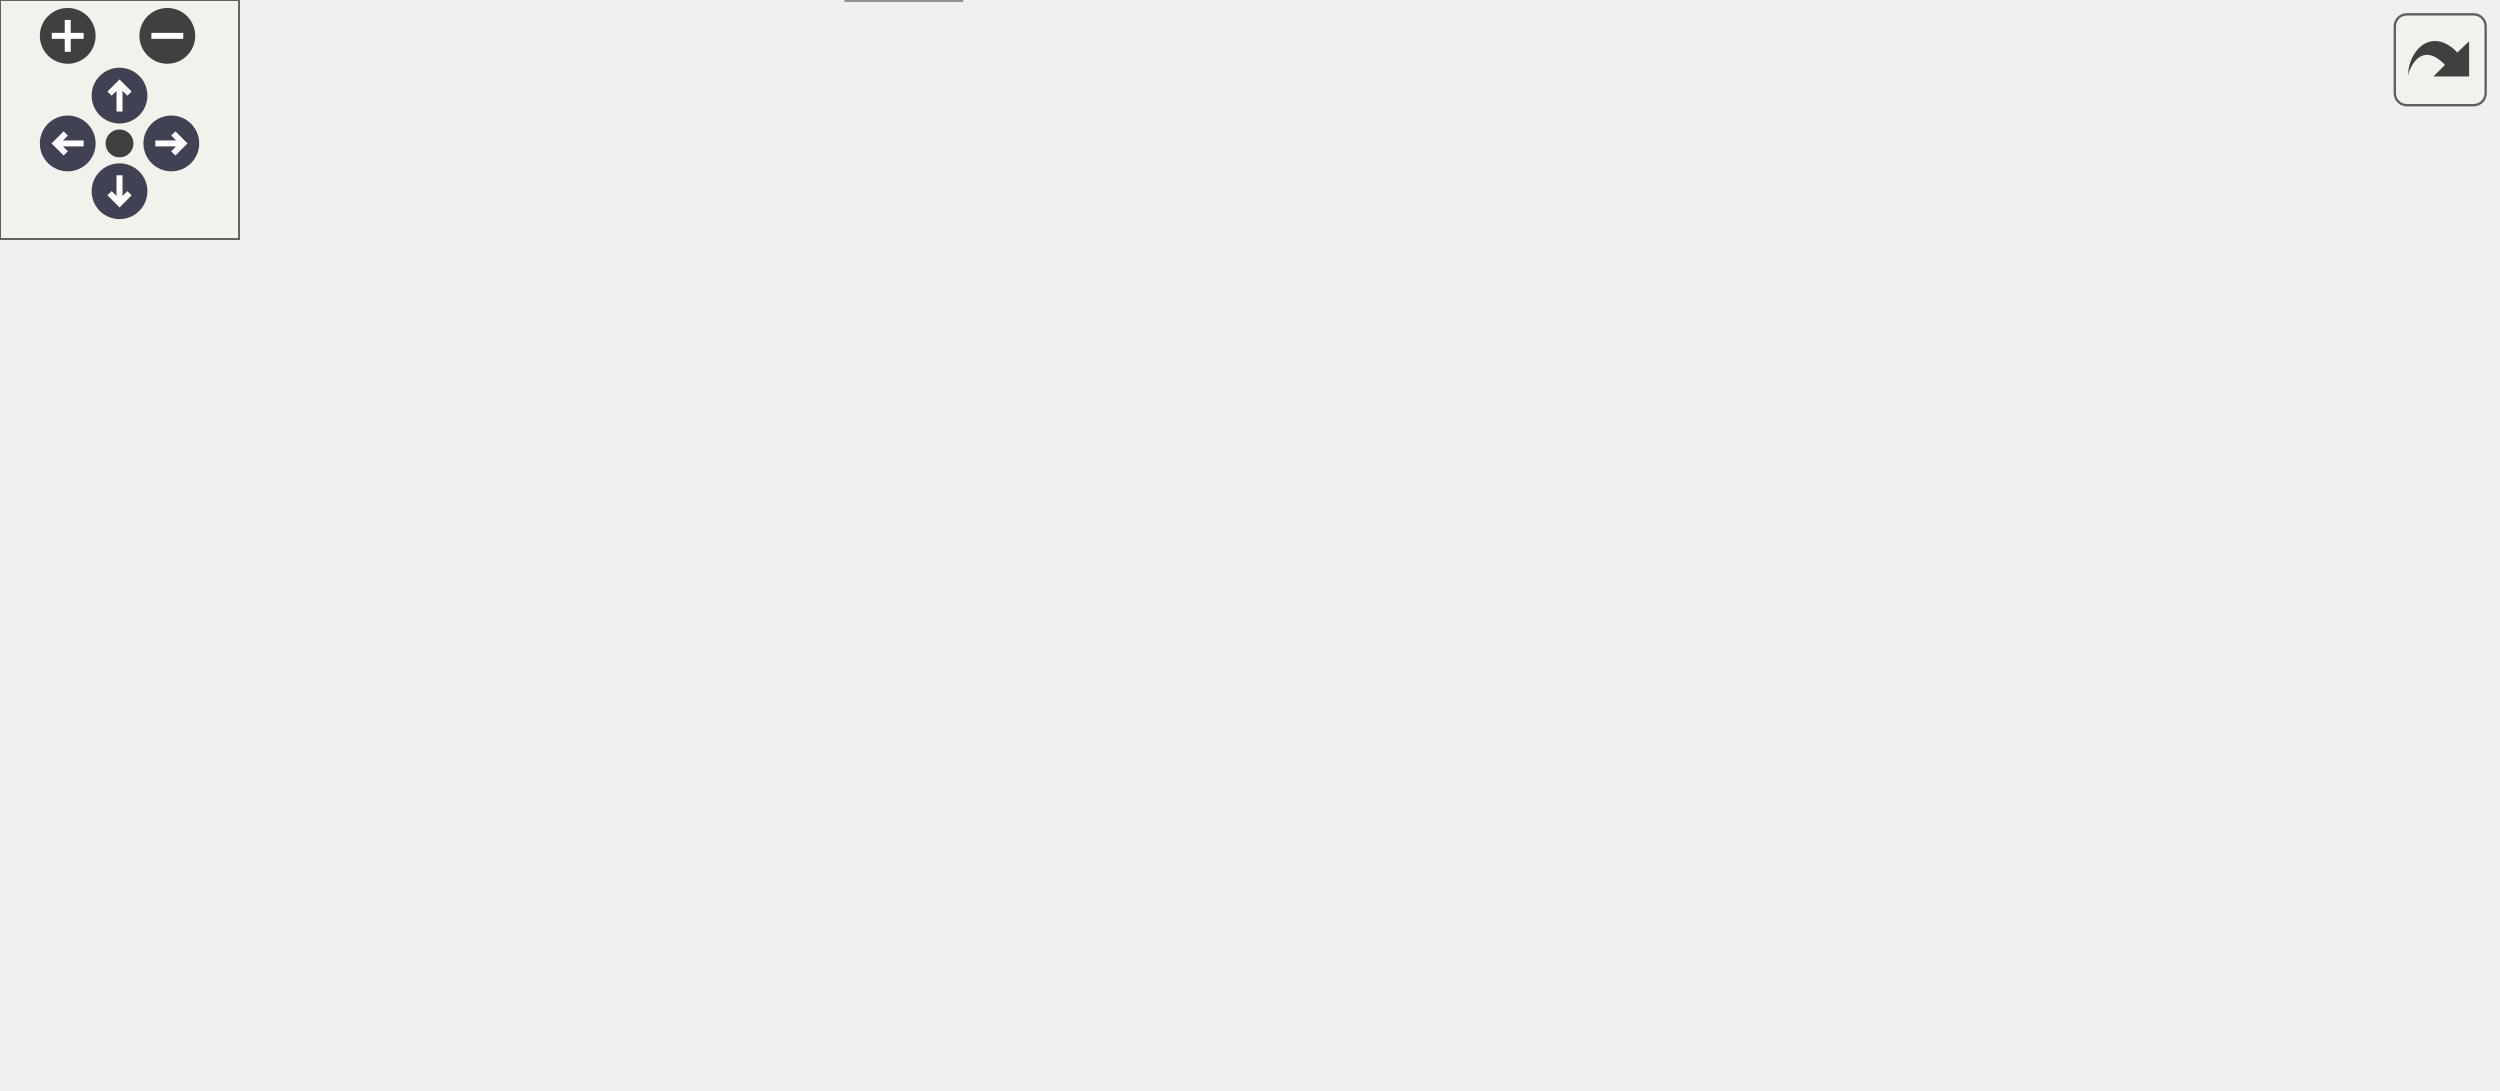
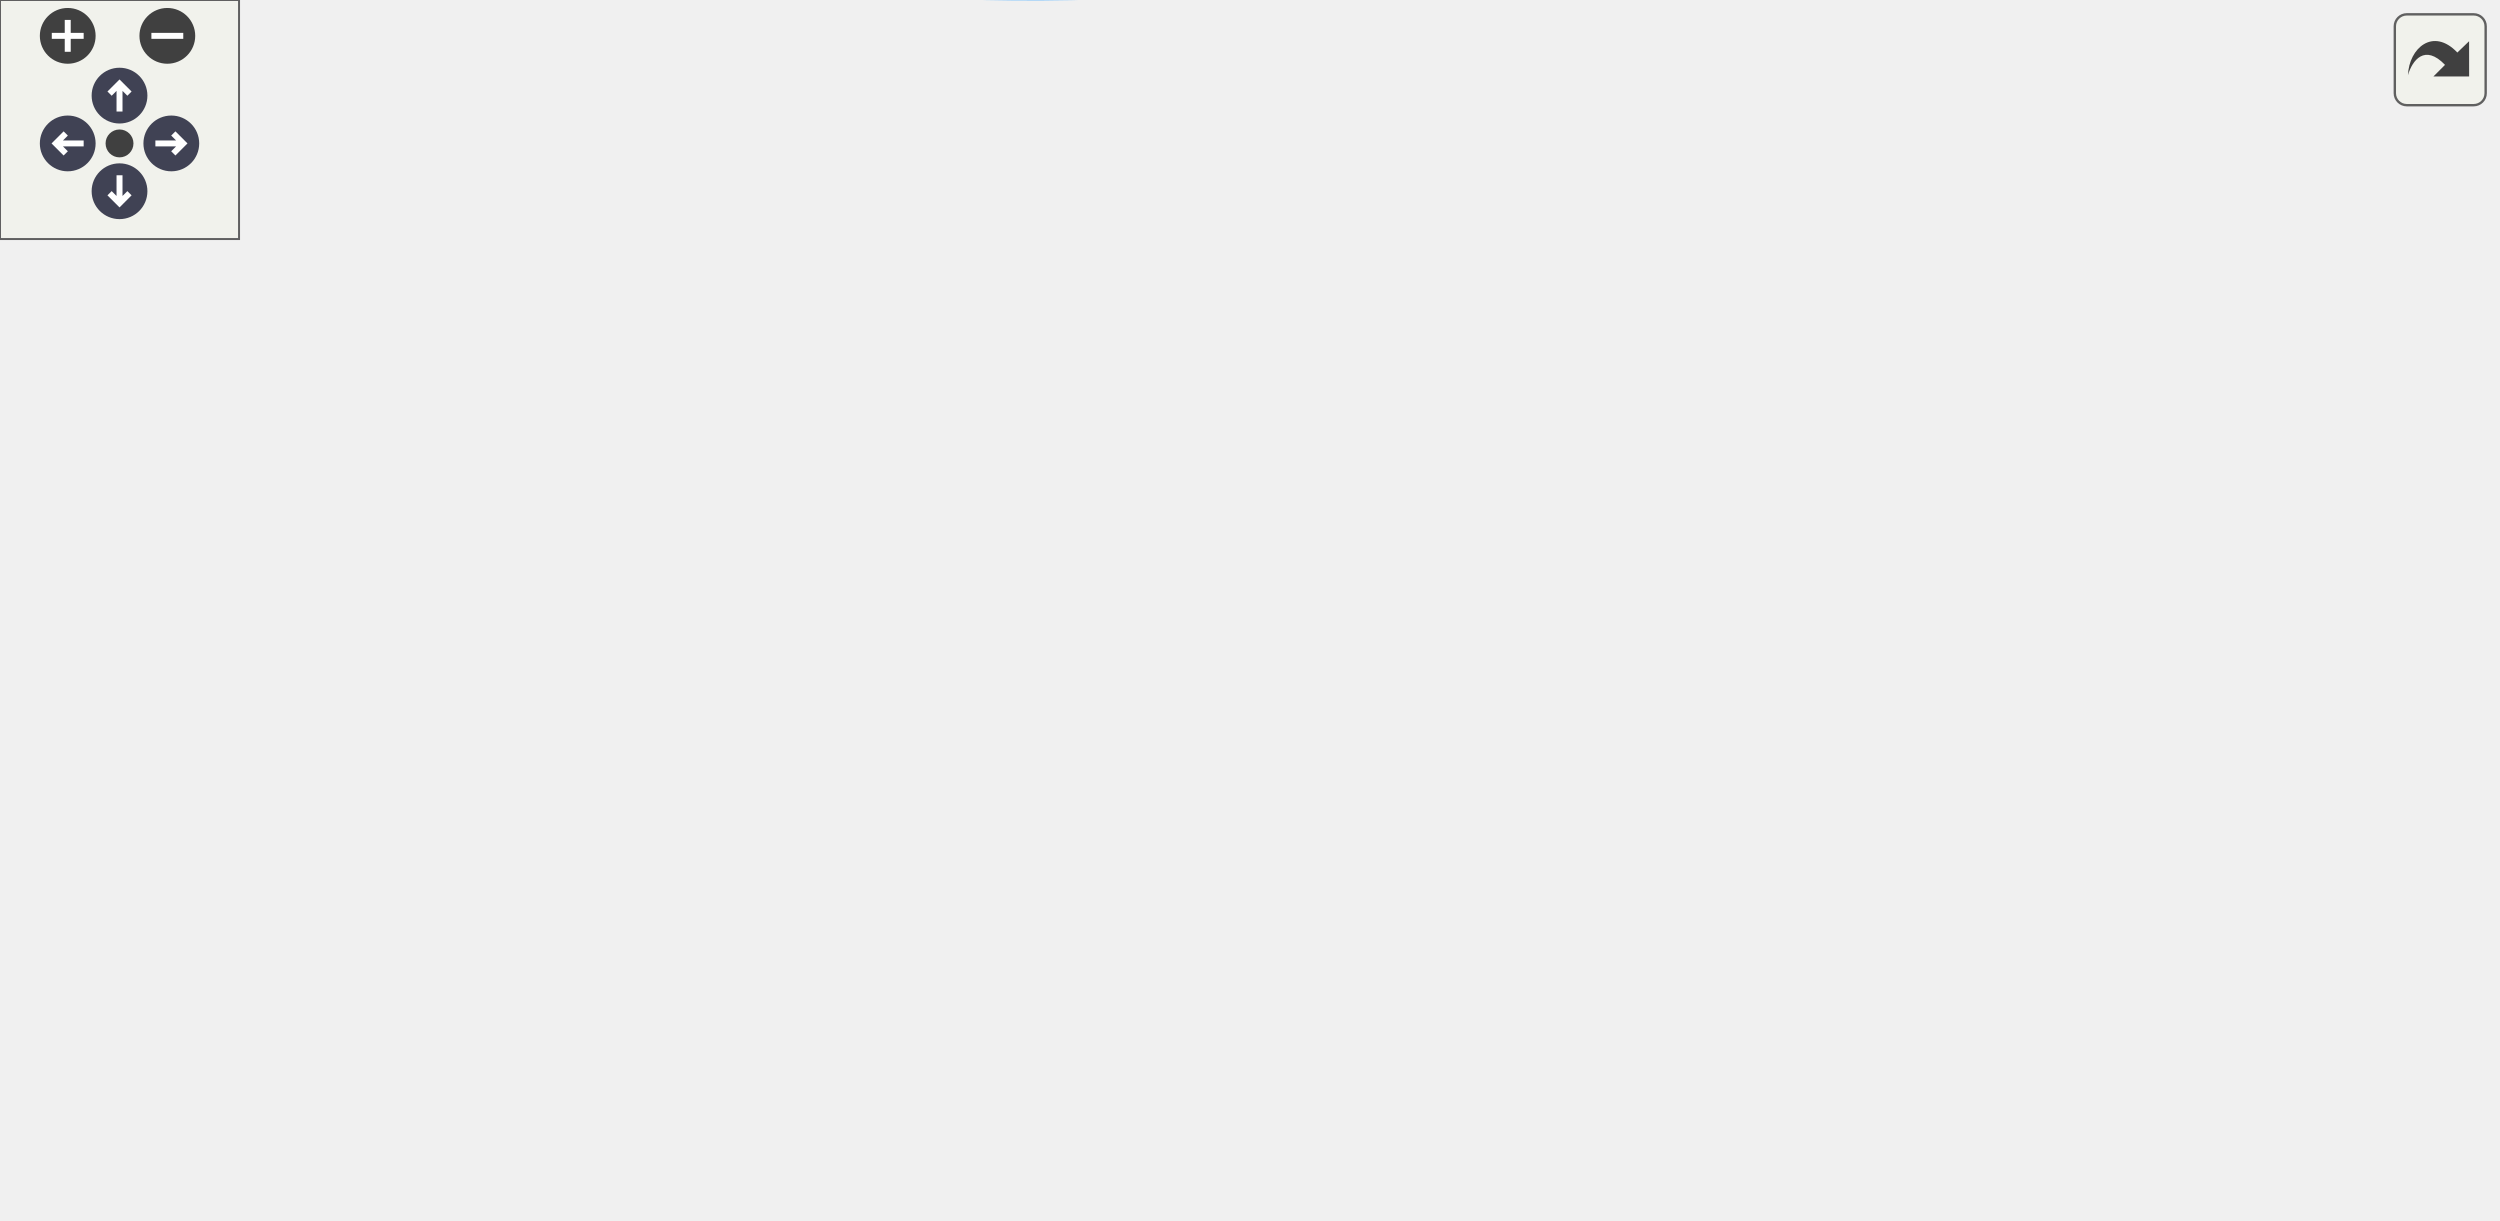
<svg xmlns="http://www.w3.org/2000/svg" xmlns:xlink="http://www.w3.org/1999/xlink" id="main" version="1.1" xml:space="preserve">
  <style type="text/css">
.node, .edge {opacity: 0.7;}
.node.selected, .edge.selected {opacity: 1;}
.edge:hover path { stroke: red; }
.edge:hover polygon { stroke: red; fill: red; }
</style>
  <defs>
    <circle id="rim" cx="0" cy="0" r="7" />
    <circle id="rim2" cx="0" cy="0" r="3.5" />
    <g id="zoomPlus">
      <use xlink:href="#rim" fill="#404040">
        <set attributeName="fill" to="#808080" begin="zoomplus.mouseover" end="zoomplus.mouseout" />
      </use>
      <path d="M-4,0h8M0,-4v8" fill="none" stroke="white" stroke-width="1.5" pointer-events="none" />
    </g>
    <g id="zoomMin">
      <use xlink:href="#rim" fill="#404040">
        <set attributeName="fill" to="#808080" begin="zoomminus.mouseover" end="zoomminus.mouseout" />
      </use>
      <path d="M-4,0h8" fill="none" stroke="white" stroke-width="1.5" pointer-events="none" />
    </g>
    <g id="arrowUp" transform="translate(30 24)">
      <use xlink:href="#rim" />
      <path pointer-events="none" fill="none" stroke="white" stroke-width="1.5" d="M0,-3.0v7 M-2.5,-0.5L0,-3.0L2.5,-0.5" />
    </g>
    <g id="arrowRight" transform="rotate(90) translate(36 -43)">
      <use xlink:href="#rim" />
      <path pointer-events="none" fill="none" stroke="white" stroke-width="1.5" d="M0,-3.0v7 M-2.5,-0.5L0,-3.0L2.5,-0.5" />
    </g>
    <g id="arrowDown" transform="rotate(180) translate(-30 -48)">
      <use xlink:href="#rim" />
      <path pointer-events="none" fill="none" stroke="white" stroke-width="1.5" d="M0,-3.0v7 M-2.5,-0.5L0,-3.0L2.5,-0.5" />
    </g>
    <g id="arrowLeft" transform="rotate(270) translate(-36 17)">
      <use xlink:href="#rim" />
      <path pointer-events="none" fill="none" stroke="white" stroke-width="1.5" d="M0,-3.0v7 M-2.5,-0.5L0,-3.0L2.5,-0.5" />
    </g>
    <g id="resetDef">
      <use xlink:href="#rim2" fill="#404040">
        <set attributeName="fill" to="#808080" begin="reset.mouseover" end="reset.mouseout" />
      </use>
    </g>
  </defs>
  <svg id="graph" class="graph">
    <g id="viewport">
      <g id="Node000001" class="node">
        <g id="a_Node000001">
          <a xlink:title="Computes the final hash value.">
-             <polygon fill="#999999" stroke="#666666" points="124.75,-78.25 0,-78.25 0,-59 124.75,-59 124.75,-78.25" />
-             <text text-anchor="middle" x="62.38" y="-64.75" font-family="Helvetica,sans-Serif" font-size="10.00">hashing::sha256::sha256</text>
+             <polygon fill="#999999" stroke="#666666" points="124.75,-89.87 0,-89.87 0,-70.62 124.75,-70.62 124.75,-89.87" />
+             <text text-anchor="middle" x="62.38" y="-76.37" font-family="Helvetica,sans-Serif" font-size="10.00">hashing::sha256::sha256</text>
          </a>
        </g>
      </g>
      <g id="edge13_Node000001_Node000001" class="edge">
        <g id="a_edge13_Node000001_Node000001">
          <a xlink:title=" ">
-             <path fill="none" stroke="#63b8ff" d="M36.62,-78.54C24.87,-87.15 33.46,-96.25 62.38,-96.25 79.54,-96.25 89.55,-93.04 92.38,-88.63" />
-             <polygon fill="#63b8ff" stroke="#63b8ff" points="95.24,-87.4 88.13,-79.54 88.78,-90.11 95.24,-87.4" />
+             <path fill="none" stroke="#63b8ff" d="M36.62,-90.16C24.87,-98.76 33.46,-107.87 62.38,-107.87 79.54,-107.87 89.55,-104.66 92.38,-100.25" />
+             <polygon fill="#63b8ff" stroke="#63b8ff" points="95.24,-99.01 88.13,-91.16 88.78,-101.73 95.24,-99.01" />
          </a>
        </g>
      </g>
      <g id="Node000002" class="node">
        <g id="a_Node000002">
          <a xlink:href="../../d4/d08/sha256_8cpp.html#a28c1c6724dc6bcf91a39818699bbec27" target="_top" xlink:title="Computes size of the padded input.">
-             <polygon fill="white" stroke="#666666" points="626.5,-194.88 495.75,-194.88 495.75,-164.38 626.5,-164.38 626.5,-194.88" />
-             <text text-anchor="start" x="503.75" y="-181.38" font-family="Helvetica,sans-Serif" font-size="10.00">hashing::sha256::compute</text>
-             <text text-anchor="middle" x="561.12" y="-170.12" font-family="Helvetica,sans-Serif" font-size="10.00">_padded_size</text>
+             <polygon fill="white" stroke="#666666" points="626.5,-227.49 495.75,-227.49 495.75,-196.99 626.5,-196.99 626.5,-227.49" />
+             <text text-anchor="start" x="503.75" y="-213.99" font-family="Helvetica,sans-Serif" font-size="10.00">hashing::sha256::compute</text>
+             <text text-anchor="middle" x="561.12" y="-202.74" font-family="Helvetica,sans-Serif" font-size="10.00">_padded_size</text>
          </a>
        </g>
      </g>
      <g id="edge1_Node000001_Node000002" class="edge">
        <g id="a_edge1_Node000001_Node000002">
          <a xlink:title=" ">
-             <path fill="none" stroke="#63b8ff" d="M76.27,-78.69C94.31,-92.39 128.53,-117.01 160.75,-132.62 231.67,-167 251.2,-176.02 329,-188.62 386.36,-197.92 401.7,-191.22 459.75,-188.62 467.77,-188.27 476.14,-187.75 484.48,-187.14" />
-             <polygon fill="#63b8ff" stroke="#63b8ff" points="484.69,-190.55 494.39,-186.29 484.15,-183.57 484.69,-190.55" />
+             <path fill="none" stroke="#63b8ff" d="M72.33,-90.34C88.4,-107.89 123.93,-144.19 160.75,-165.24 278.11,-232.36 324.69,-227.29 459.75,-221.24 467.77,-220.88 476.14,-220.36 484.48,-219.75" />
+             <polygon fill="#63b8ff" stroke="#63b8ff" points="484.69,-223.17 494.39,-218.9 484.15,-216.19 484.69,-223.17" />
          </a>
        </g>
      </g>
      <g id="Node000003" class="node">
        <g id="a_Node000003">
          <a xlink:href="../../d4/d08/sha256_8cpp.html#a525531b3939ed44fbf01674e21931b3a" target="_top" xlink:title="Creates the message schedule array.">
-             <polygon fill="white" stroke="#666666" points="293,-105.88 160.75,-105.88 160.75,-75.38 293,-75.38 293,-105.88" />
-             <text text-anchor="start" x="168.75" y="-92.38" font-family="Helvetica,sans-Serif" font-size="10.00">hashing::sha256::create</text>
-             <text text-anchor="middle" x="226.88" y="-81.12" font-family="Helvetica,sans-Serif" font-size="10.00">_message_schedule_array</text>
+             <polygon fill="white" stroke="#666666" points="293,-138.49 160.75,-138.49 160.75,-107.99 293,-107.99 293,-138.49" />
+             <text text-anchor="start" x="168.75" y="-124.99" font-family="Helvetica,sans-Serif" font-size="10.00">hashing::sha256::create</text>
+             <text text-anchor="middle" x="226.88" y="-113.74" font-family="Helvetica,sans-Serif" font-size="10.00">_message_schedule_array</text>
          </a>
        </g>
      </g>
      <g id="edge3_Node000001_Node000003" class="edge">
        <g id="a_edge3_Node000001_Node000003">
          <a xlink:title=" ">
-             <path fill="none" stroke="#63b8ff" d="M124.81,-76.94C132.87,-78.03 141.21,-79.16 149.48,-80.28" />
-             <polygon fill="#63b8ff" stroke="#63b8ff" points="148.91,-83.87 159.29,-81.75 149.85,-76.94 148.91,-83.87" />
+             <path fill="none" stroke="#63b8ff" d="M101.47,-90.32C117.7,-94.62 137.17,-99.77 155.83,-104.71" />
+             <polygon fill="#63b8ff" stroke="#63b8ff" points="154.83,-108.33 165.39,-107.5 156.62,-101.56 154.83,-108.33" />
          </a>
        </g>
      </g>
      <g id="Node000005" class="node">
        <g id="a_Node000005">
          <a target="_blank" xlink:href="http://en.cppreference.com/w/cpp/string/basic_string/size.html#" xlink:title=" ">
-             <polygon fill="white" stroke="#666666" points="607,-116.25 515.25,-116.25 515.25,-97 607,-97 607,-116.25" />
-             <text text-anchor="middle" x="561.12" y="-102.75" font-family="Helvetica,sans-Serif" font-size="10.00">std::string::length</text>
+             <polygon fill="white" stroke="#666666" points="607,-148.87 515.25,-148.87 515.25,-129.62 607,-129.62 607,-148.87" />
+             <text text-anchor="middle" x="561.12" y="-135.37" font-family="Helvetica,sans-Serif" font-size="10.00">std::string::length</text>
          </a>
        </g>
      </g>
      <g id="edge12_Node000001_Node000005" class="edge">
        <g id="a_edge12_Node000001_Node000005">
          <a xlink:title=" ">
-             <path fill="none" stroke="#63b8ff" d="M125.17,-60.98C203.73,-52.94 343.17,-44.25 459.75,-66.62 484.89,-71.45 511.75,-82.5 531.36,-91.76" />
-             <polygon fill="#63b8ff" stroke="#63b8ff" points="529.65,-95.31 540.17,-96.54 532.71,-89.02 529.65,-95.31" />
+             <path fill="none" stroke="#63b8ff" d="M124.96,-76.96C203.61,-74.19 343.44,-74.02 459.75,-99.24 484.61,-104.63 511.31,-115.54 530.91,-124.6" />
+             <polygon fill="#63b8ff" stroke="#63b8ff" points="529.21,-128.14 539.74,-129.27 532.21,-121.82 529.21,-128.14" />
          </a>
        </g>
      </g>
      <g id="Node000007" class="node">
        <g id="a_Node000007">
          <a xlink:href="../../d1/df3/hash__search_8cpp.html#a566eaf0ffafd50bc61e644561fd27001" target="_top" xlink:title=" ">
-             <polygon fill="white" stroke="#666666" points="241.28,-19.25 212.47,-19.25 212.47,0 241.28,0 241.28,-19.25" />
-             <text text-anchor="middle" x="226.88" y="-5.75" font-family="Helvetica,sans-Serif" font-size="10.00">h</text>
+             <polygon fill="white" stroke="#666666" points="408.77,-25.87 379.98,-25.87 379.98,-6.62 408.77,-6.62 408.77,-25.87" />
+             <text text-anchor="middle" x="394.38" y="-12.37" font-family="Helvetica,sans-Serif" font-size="10.00">h</text>
          </a>
        </g>
      </g>
      <g id="edge11_Node000001_Node000007" class="edge">
        <g id="a_edge11_Node000001_Node000007">
          <a xlink:title=" ">
-             <path fill="none" stroke="#63b8ff" d="M90.94,-58.62C122.09,-47.31 172.31,-29.07 201.9,-18.33" />
-             <polygon fill="#63b8ff" stroke="#63b8ff" points="202.94,-21.31 211.15,-14.61 200.55,-14.73 202.94,-21.31" />
+             <path fill="none" stroke="#63b8ff" d="M73.32,-70.24C89.79,-54.48 124.5,-24.51 160.75,-13.24 233.71,9.43 325.85,-3.04 369,-11.1" />
+             <polygon fill="#63b8ff" stroke="#63b8ff" points="368.09,-14.68 378.58,-13.17 369.44,-7.81 368.09,-14.68" />
+           </a>
+         </g>
+       </g>
+       <g id="Node000008" class="node">
+         <g id="a_Node000008">
+           <a xlink:href="../../d6/d84/classhashing_1_1sha256_1_1_hash.html#a0896c27ac39c780e0ee62417fdd0b9d3" target="_top" xlink:title="Updates the hash array.">
+             <polygon fill="white" stroke="#666666" points="285.12,-52.49 168.62,-52.49 168.62,-21.99 285.12,-21.99 285.12,-52.49" />
+             <text text-anchor="start" x="176.62" y="-38.99" font-family="Helvetica,sans-Serif" font-size="10.00">hashing::sha256::Hash</text>
+             <text text-anchor="middle" x="226.88" y="-27.74" font-family="Helvetica,sans-Serif" font-size="10.00">::update</text>
+           </a>
+         </g>
+       </g>
+       <g id="edge14_Node000001_Node000008" class="edge">
+         <g id="a_edge14_Node000001_Node000008">
+           <a xlink:title=" ">
+             <path fill="none" stroke="#63b8ff" d="M101.47,-70.16C118.25,-65.72 138.49,-60.37 157.73,-55.28" />
+             <polygon fill="#63b8ff" stroke="#63b8ff" points="158.51,-58.43 167.28,-52.48 156.72,-51.66 158.51,-58.43" />
          </a>
        </g>
      </g>
      <g id="edge2_Node000002_Node000002" class="edge">
        <g id="a_edge2_Node000002_Node000002">
          <a xlink:title=" ">
-             <path fill="none" stroke="#63b8ff" d="M531.58,-195.36C525.55,-204.43 535.4,-212.88 561.12,-212.88 575.6,-212.88 585.05,-210.2 589.47,-206.25" />
-             <polygon fill="#63b8ff" stroke="#63b8ff" points="593.05,-206.68 590.67,-196.36 586.1,-205.92 593.05,-206.68" />
+             <path fill="none" stroke="#63b8ff" d="M531.58,-227.98C525.55,-237.05 535.4,-245.49 561.12,-245.49 575.6,-245.49 585.05,-242.82 589.47,-238.87" />
+             <polygon fill="#63b8ff" stroke="#63b8ff" points="593.05,-239.3 590.67,-228.98 586.1,-238.53 593.05,-239.3" />
          </a>
        </g>
      </g>
      <g id="edge4_Node000003_Node000003" class="edge">
        <g id="a_edge4_Node000003_Node000003">
          <a xlink:title=" ">
-             <path fill="none" stroke="#63b8ff" d="M197.73,-106.36C191.78,-115.43 201.49,-123.88 226.88,-123.88 241.15,-123.88 250.47,-121.2 254.84,-117.25" />
-             <polygon fill="#63b8ff" stroke="#63b8ff" points="258.42,-117.68 256.02,-107.36 251.46,-116.92 258.42,-117.68" />
+             <path fill="none" stroke="#63b8ff" d="M197.73,-138.98C191.78,-148.05 201.49,-156.49 226.88,-156.49 241.15,-156.49 250.47,-153.82 254.84,-149.87" />
+             <polygon fill="#63b8ff" stroke="#63b8ff" points="258.42,-150.3 256.02,-139.98 251.46,-149.54 258.42,-150.3" />
          </a>
        </g>
      </g>
      <g id="Node000004" class="node">
        <g id="a_Node000004">
          <a xlink:href="../../d4/d08/sha256_8cpp.html#a9e98c180d32b04aab6f767cb0c13e1da" target="_top" xlink:title="Returns the character at pos after the input is padded.">
-             <polygon fill="white" stroke="#666666" points="459.75,-161.25 329,-161.25 329,-142 459.75,-142 459.75,-161.25" />
-             <text text-anchor="middle" x="394.38" y="-147.75" font-family="Helvetica,sans-Serif" font-size="10.00">hashing::sha256::get_char</text>
+             <polygon fill="white" stroke="#666666" points="459.75,-193.87 329,-193.87 329,-174.62 459.75,-174.62 459.75,-193.87" />
+             <text text-anchor="middle" x="394.38" y="-180.37" font-family="Helvetica,sans-Serif" font-size="10.00">hashing::sha256::get_char</text>
          </a>
        </g>
      </g>
      <g id="edge5_Node000003_Node000004" class="edge">
        <g id="a_edge5_Node000003_Node000004">
          <a xlink:title=" ">
-             <path fill="none" stroke="#63b8ff" d="M263.08,-106.33C282.36,-114.66 306.78,-124.76 329,-132.62 334.56,-134.59 340.44,-136.53 346.29,-138.36" />
-             <polygon fill="#63b8ff" stroke="#63b8ff" points="345.14,-141.98 355.73,-141.54 347.19,-135.28 345.14,-141.98" />
+             <path fill="none" stroke="#63b8ff" d="M263.08,-138.95C282.36,-147.27 306.78,-157.37 329,-165.24 334.56,-167.21 340.44,-169.15 346.29,-170.98" />
+             <polygon fill="#63b8ff" stroke="#63b8ff" points="345.14,-174.59 355.73,-174.16 347.19,-167.9 345.14,-174.59" />
          </a>
        </g>
      </g>
      <g id="Node000006" class="node">
        <g id="a_Node000006">
          <a xlink:href="../../d4/d08/sha256_8cpp.html#adbcd504103c342a4da718f8fce6ff06c" target="_top" xlink:title="Rotates the bits of a 32-bit unsigned integer.">
-             <polygon fill="white" stroke="#666666" points="450.38,-105.88 338.38,-105.88 338.38,-75.38 450.38,-75.38 450.38,-105.88" />
-             <text text-anchor="start" x="346.38" y="-92.38" font-family="Helvetica,sans-Serif" font-size="10.00">hashing::sha256::right</text>
-             <text text-anchor="middle" x="394.38" y="-81.12" font-family="Helvetica,sans-Serif" font-size="10.00">_rotate</text>
+             <polygon fill="white" stroke="#666666" points="450.38,-138.49 338.38,-138.49 338.38,-107.99 450.38,-107.99 450.38,-138.49" />
+             <text text-anchor="start" x="346.38" y="-124.99" font-family="Helvetica,sans-Serif" font-size="10.00">hashing::sha256::right</text>
+             <text text-anchor="middle" x="394.38" y="-113.74" font-family="Helvetica,sans-Serif" font-size="10.00">_rotate</text>
          </a>
        </g>
      </g>
      <g id="edge9_Node000003_Node000006" class="edge">
        <g id="a_edge9_Node000003_Node000006">
          <a xlink:title=" ">
-             <path fill="none" stroke="#63b8ff" d="M293.28,-90.62C304.4,-90.62 315.95,-90.62 327.08,-90.62" />
-             <polygon fill="#63b8ff" stroke="#63b8ff" points="327.05,-94.13 337.05,-90.62 327.05,-87.13 327.05,-94.13" />
+             <path fill="none" stroke="#63b8ff" d="M293.28,-123.24C304.4,-123.24 315.95,-123.24 327.08,-123.24" />
+             <polygon fill="#63b8ff" stroke="#63b8ff" points="327.05,-126.74 337.05,-123.24 327.05,-119.74 327.05,-126.74" />
          </a>
        </g>
      </g>
      <g id="edge6_Node000004_Node000002" class="edge">
        <g id="a_edge6_Node000004_Node000002">
          <a xlink:title=" ">
-             <path fill="none" stroke="#63b8ff" d="M454.85,-161.73C464.53,-163.38 474.67,-165.1 484.67,-166.8" />
-             <polygon fill="#63b8ff" stroke="#63b8ff" points="483.99,-170.41 494.44,-168.63 485.17,-163.51 483.99,-170.41" />
+             <path fill="none" stroke="#63b8ff" d="M454.85,-194.35C464.53,-196 474.67,-197.72 484.67,-199.42" />
+             <polygon fill="#63b8ff" stroke="#63b8ff" points="483.99,-203.02 494.44,-201.25 485.17,-196.12 483.99,-203.02" />
          </a>
        </g>
      </g>
      <g id="edge7_Node000004_Node000004" class="edge">
        <g id="a_edge7_Node000004_Node000004">
          <a xlink:title=" ">
-             <path fill="none" stroke="#63b8ff" d="M368.27,-161.54C356.36,-170.15 365.06,-179.25 394.38,-179.25 411.78,-179.25 421.92,-176.04 424.79,-171.63" />
-             <polygon fill="#63b8ff" stroke="#63b8ff" points="427.63,-170.36 420.48,-162.54 421.19,-173.11 427.63,-170.36" />
+             <path fill="none" stroke="#63b8ff" d="M368.27,-194.16C356.36,-202.76 365.06,-211.87 394.38,-211.87 411.78,-211.87 421.92,-208.66 424.79,-204.25" />
+             <polygon fill="#63b8ff" stroke="#63b8ff" points="427.63,-202.98 420.48,-195.16 421.19,-205.73 427.63,-202.98" />
          </a>
        </g>
      </g>
      <g id="edge8_Node000004_Node000005" class="edge">
        <g id="a_edge8_Node000004_Node000005">
          <a xlink:title=" ">
-             <path fill="none" stroke="#63b8ff" d="M432.35,-141.53C456.09,-135.04 487.15,-126.56 512.7,-119.58" />
-             <polygon fill="#63b8ff" stroke="#63b8ff" points="513.55,-122.7 522.28,-116.69 511.71,-115.95 513.55,-122.7" />
+             <path fill="none" stroke="#63b8ff" d="M432.35,-174.14C456.09,-167.66 487.15,-159.18 512.7,-152.2" />
+             <polygon fill="#63b8ff" stroke="#63b8ff" points="513.55,-155.32 522.28,-149.31 511.71,-148.57 513.55,-155.32" />
          </a>
        </g>
      </g>
      <g id="edge10_Node000006_Node000006" class="edge">
        <g id="a_edge10_Node000006_Node000006">
          <a xlink:title=" ">
-             <path fill="none" stroke="#63b8ff" d="M364.83,-106.36C358.8,-115.43 368.65,-123.88 394.38,-123.88 408.85,-123.88 418.3,-121.2 422.72,-117.25" />
-             <polygon fill="#63b8ff" stroke="#63b8ff" points="426.3,-117.68 423.92,-107.36 419.35,-116.92 426.3,-117.68" />
+             <path fill="none" stroke="#63b8ff" d="M364.83,-138.98C358.8,-148.05 368.65,-156.49 394.38,-156.49 408.85,-156.49 418.3,-153.82 422.72,-149.87" />
+             <polygon fill="#63b8ff" stroke="#63b8ff" points="426.3,-150.3 423.92,-139.98 419.35,-149.53 426.3,-150.3" />
+           </a>
+         </g>
+       </g>
+       <g id="edge16_Node000008_Node000006" class="edge">
+         <g id="a_edge16_Node000008_Node000006">
+           <a xlink:title=" ">
+             <path fill="none" stroke="#63b8ff" d="M257.85,-52.82C284.63,-66.73 324.06,-87.23 353.5,-102.52" />
+             <polygon fill="#63b8ff" stroke="#63b8ff" points="351.58,-105.99 362.07,-107.49 354.81,-99.78 351.58,-105.99" />
+           </a>
+         </g>
+       </g>
+       <g id="edge15_Node000008_Node000007" class="edge">
+         <g id="a_edge15_Node000008_Node000007">
+           <a xlink:title=" ">
+             <path fill="none" stroke="#63b8ff" d="M285.29,-29.96C313.94,-26.32 347.07,-22.12 369.02,-19.33" />
+             <polygon fill="#63b8ff" stroke="#63b8ff" points="369.2,-22.71 378.68,-17.98 368.32,-15.77 369.2,-22.71" />
          </a>
        </g>
      </g>
    </g>
  </svg>
  <g id="navigator" transform="translate(0 0)" fill="#404254">
    <rect fill="#f2f5e9" fill-opacity="0.5" stroke="#606060" stroke-width=".5" x="0" y="0" width="60" height="60" />
    <use id="zoomplus" xlink:href="#zoomPlus" x="17" y="9" />
    <use id="zoomminus" xlink:href="#zoomMin" x="42" y="9" />
    <use id="reset" xlink:href="#resetDef" x="30" y="36" />
    <use id="arrowup" xlink:href="#arrowUp" x="0" y="0" />
    <use id="arrowright" xlink:href="#arrowRight" x="0" y="0" />
    <use id="arrowdown" xlink:href="#arrowDown" x="0" y="0" />
    <use id="arrowleft" xlink:href="#arrowLeft" x="0" y="0" />
  </g>
  <svg viewBox="0 0 15 15" width="100%" height="30px" preserveAspectRatio="xMaxYMin meet">
    <g id="arrow_out" transform="scale(0.3 0.3)">
      <a xlink:href="sha256_8cpp_a55475649a2bb7aae15de0716a217f43a_cgraph_org.svg" target="_base">
        <rect id="button" ry="5" rx="5" y="6" x="6" height="38" width="38" fill="#f2f5e9" fill-opacity="0.5" stroke="#606060" stroke-width="1.0" />
        <path id="arrow" d="M 11.5,31.437 C 11.94,20.098 22.043,11.323 32.159,21.979 L 37.069,17.246 C 37.069,17.246 37.088,32 37.088,32 L 22.16,31.978 C 22.16,31.978 26.998,27.14 26.998,27.14 C 18.529,18.264 13.292,25.23 11.5,31.437 z" style="fill:#404040;" />
      </a>
    </g>
  </svg>
  <style type="text/css">

[data-mouse-over-selected='false'] { opacity: 0.7; }
[data-mouse-over-selected='true']  { opacity: 1.0; }

</style>
</svg>
